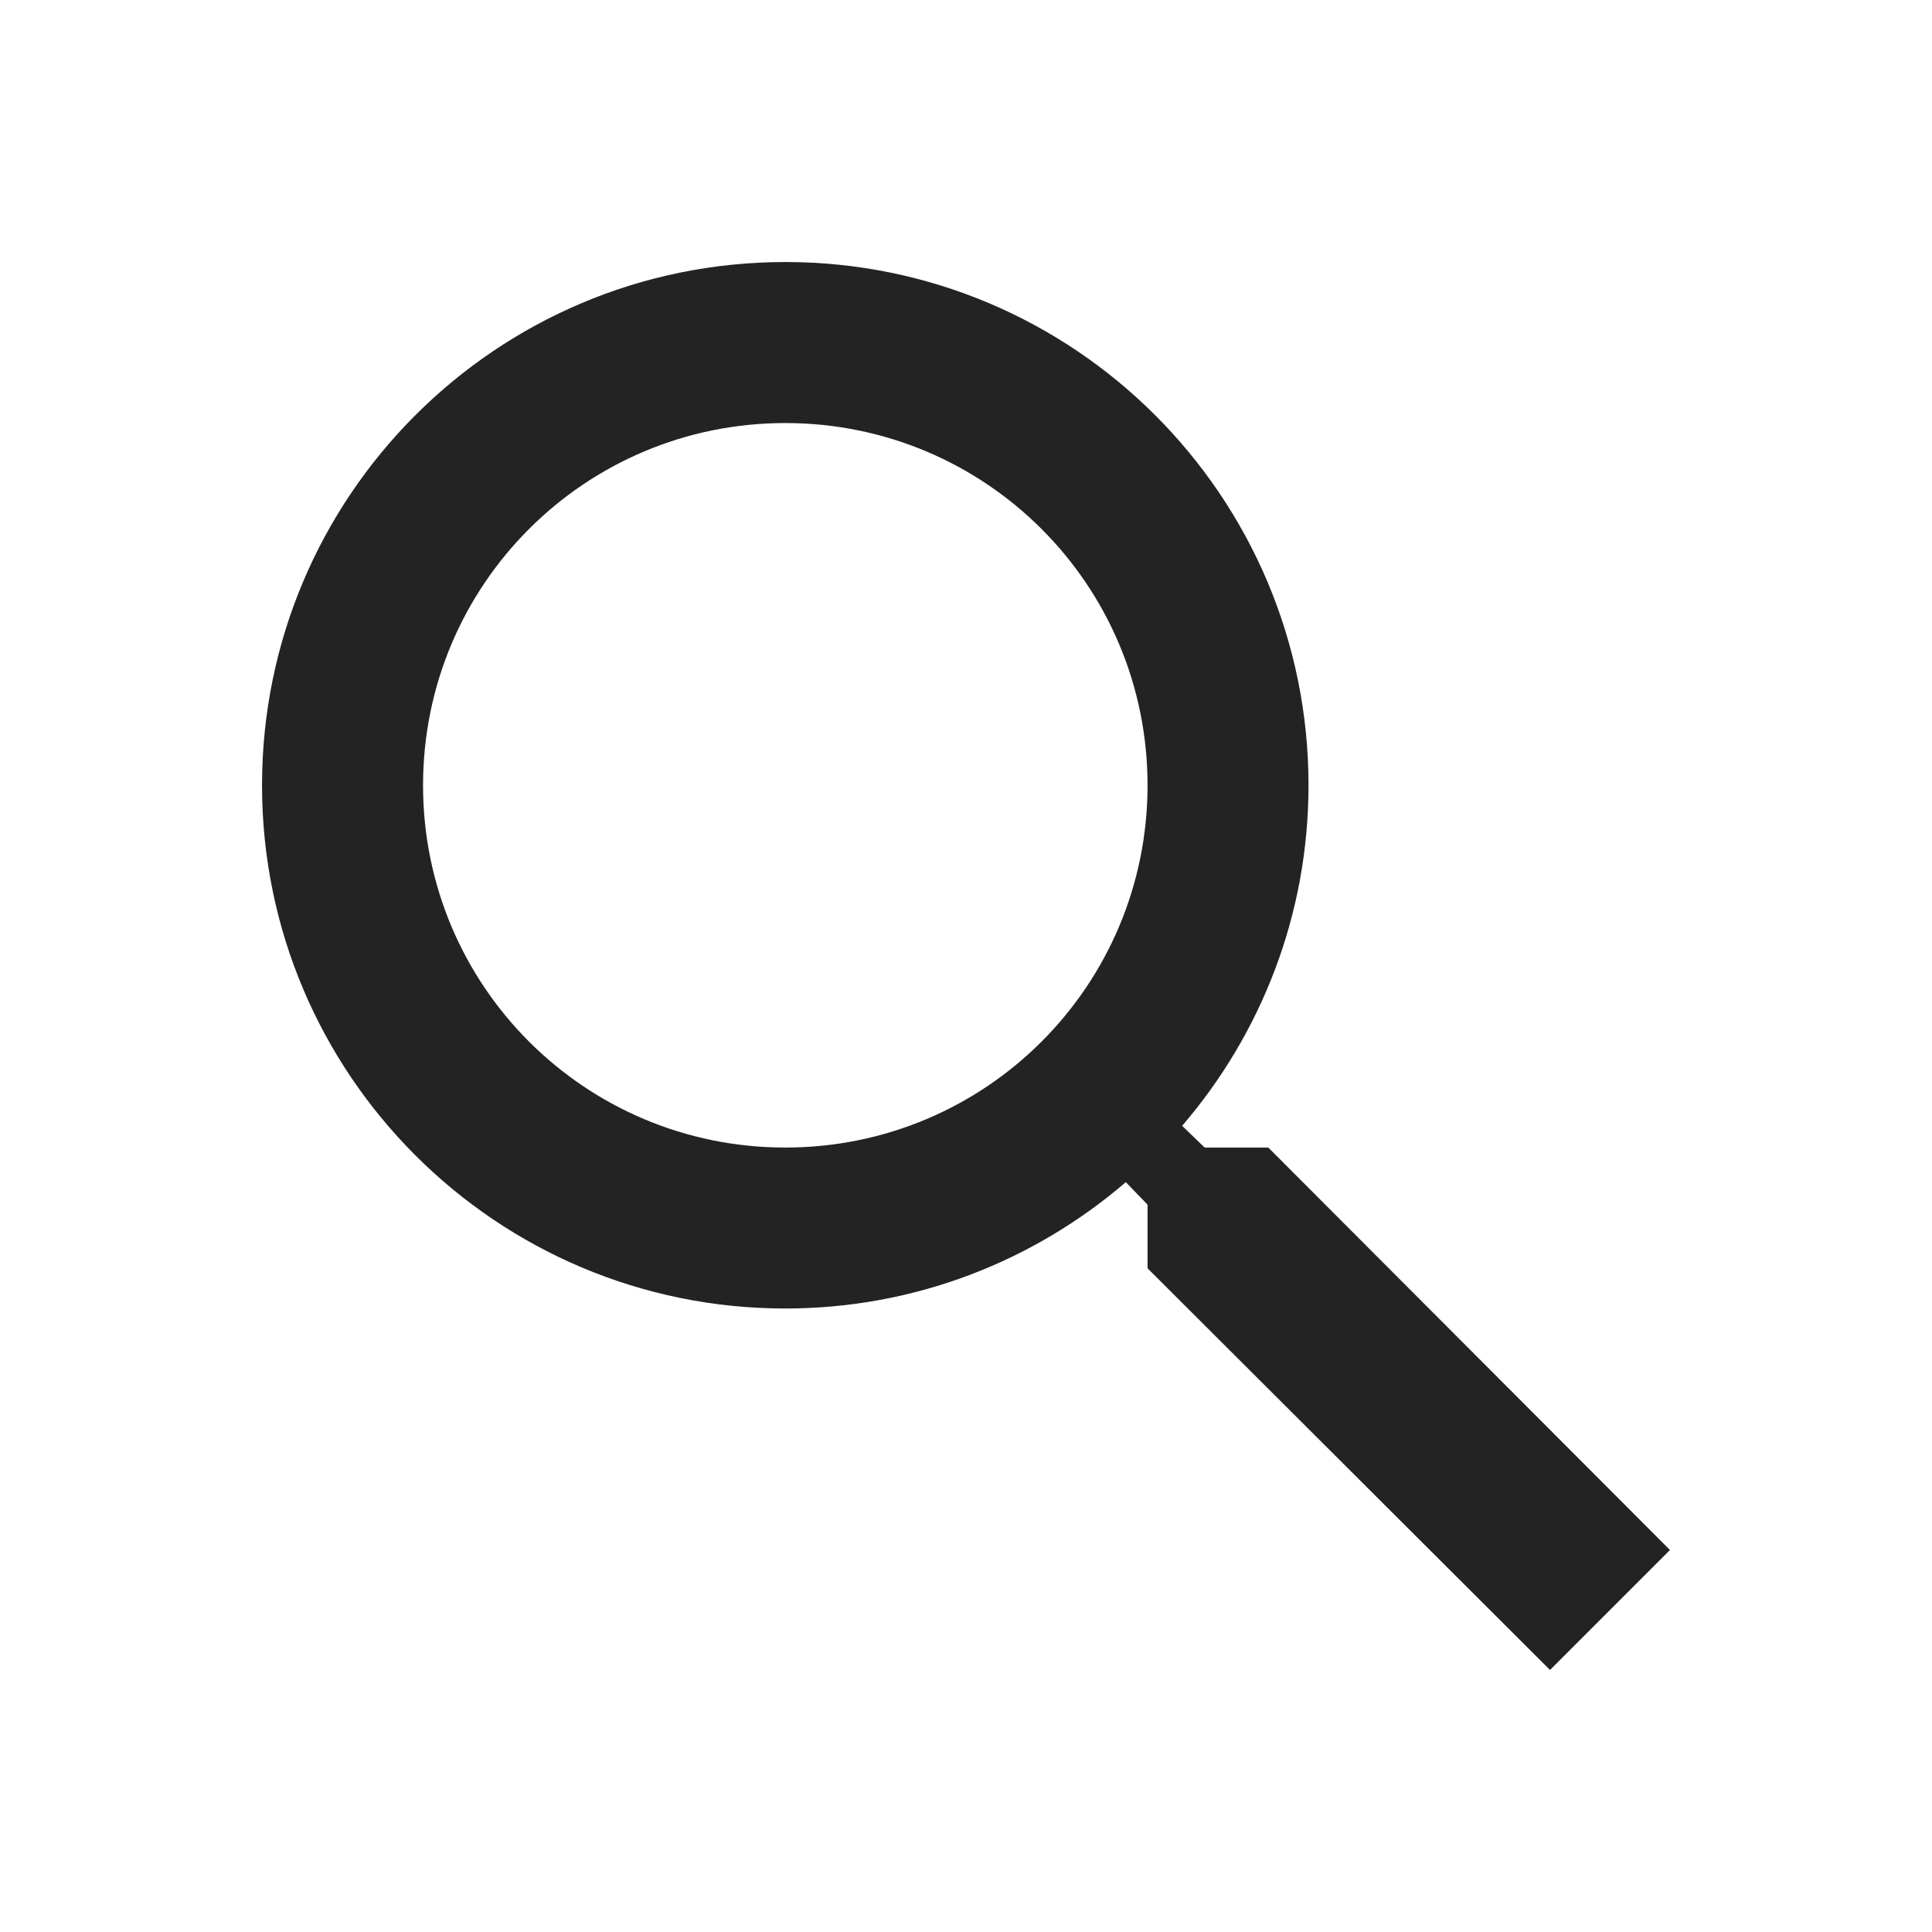
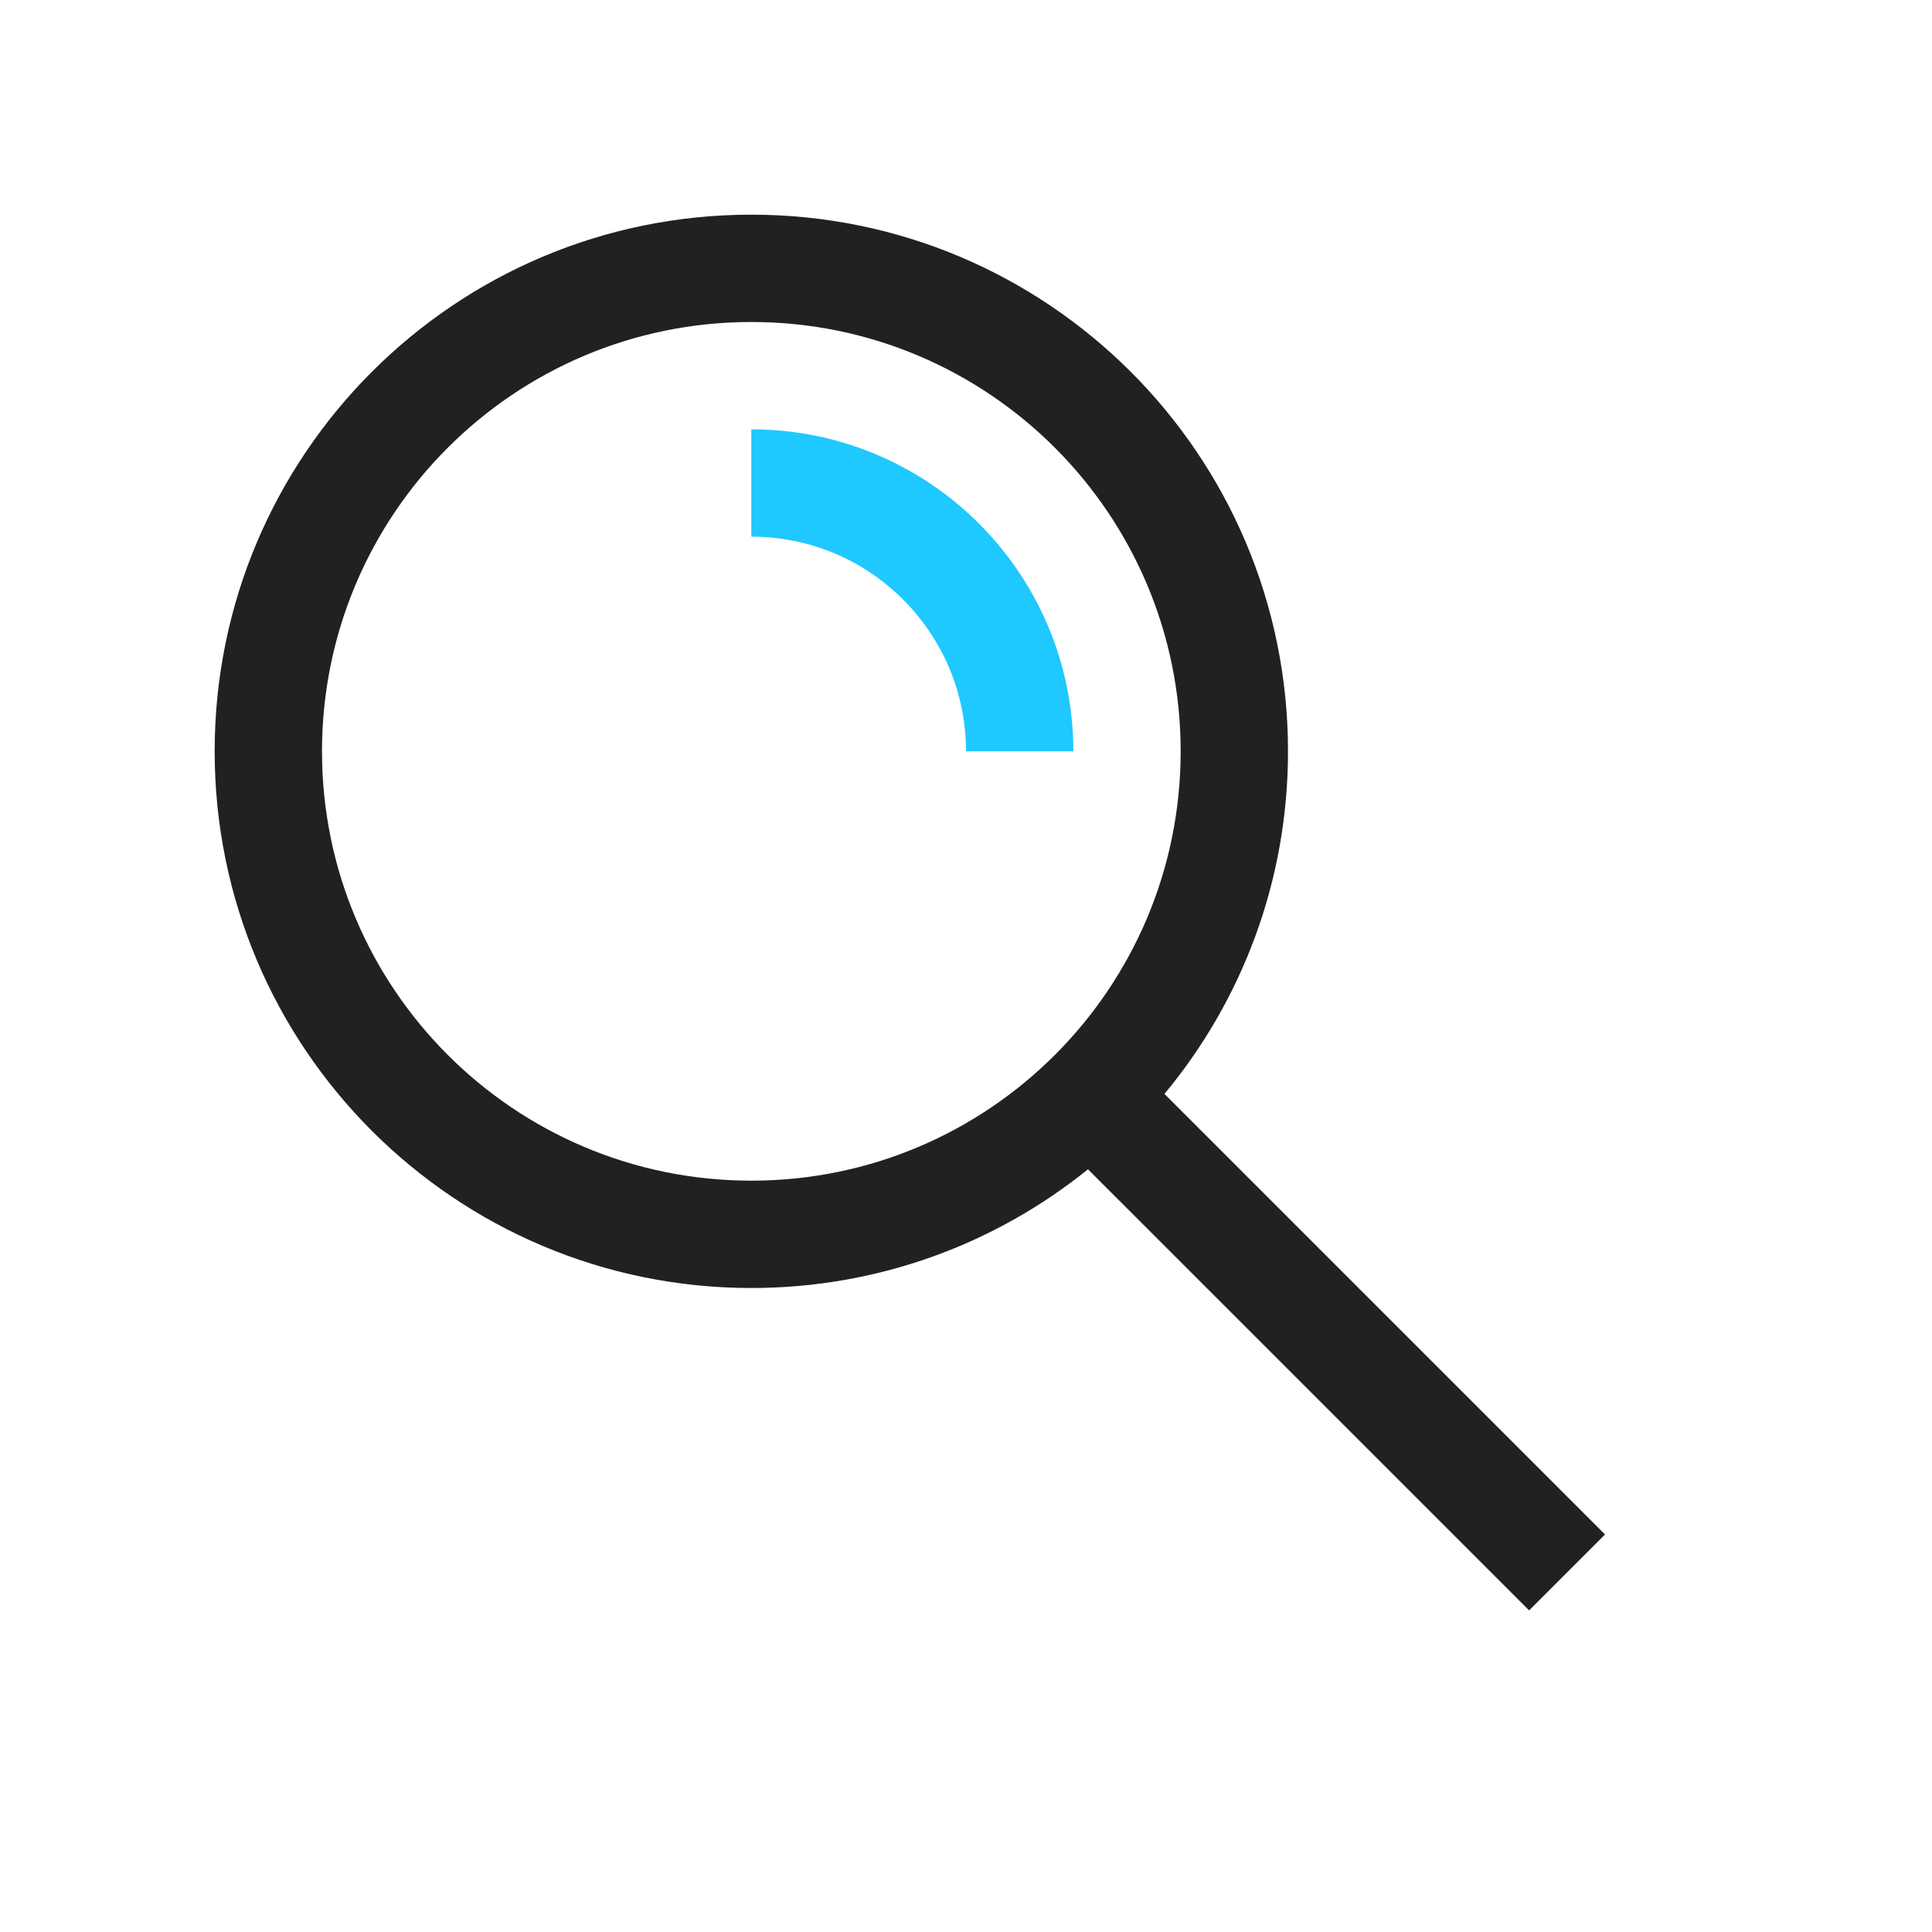
- <svg xmlns="http://www.w3.org/2000/svg" width="32" height="32" viewBox="0 0 32 32" fill="none">
-   <path fill-rule="evenodd" clip-rule="evenodd" d="M19.953 19.007H21.007L27.66 25.673L25.673 27.66L19.007 21.007V19.953L18.647 19.58C17.127 20.887 15.153 21.673 13.007 21.673C8.22 21.673 4.34 17.793 4.34 13.007C4.34 8.22 8.22 4.34 13.007 4.34C17.793 4.34 21.673 8.22 21.673 13.007C21.673 15.153 20.887 17.127 19.58 18.647L19.953 19.007ZM7.007 13.007C7.007 16.327 9.687 19.007 13.007 19.007C16.327 19.007 19.007 16.327 19.007 13.007C19.007 9.687 16.327 7.007 13.007 7.007C9.687 7.007 7.007 9.687 7.007 13.007Z" fill="#232323" />
+ <svg xmlns="http://www.w3.org/2000/svg" width="36" height="36" viewBox="0 0 36 36" fill="none">
+   <path fill-rule="evenodd" clip-rule="evenodd" d="M22 14C22 18.418 18.418 22 14 22C9.582 22 6 18.418 6 14C6 9.582 9.582 6 14 6C18.418 6 22 9.582 22 14ZM20.273 21.788C18.558 23.172 16.376 24 14 24C8.477 24 4 19.523 4 14C4 8.477 8.477 4 14 4C19.523 4 24 8.477 24 14C24 16.427 23.136 18.652 21.698 20.384L29.907 28.593L28.493 30.007L20.273 21.788Z" fill="#212124" />
+   <path fill-rule="evenodd" clip-rule="evenodd" d="M20 14C20 10.686 17.314 8 14 8V10C16.209 10 18 11.791 18 14H20Z" fill="#1FC8FE" />
</svg>
